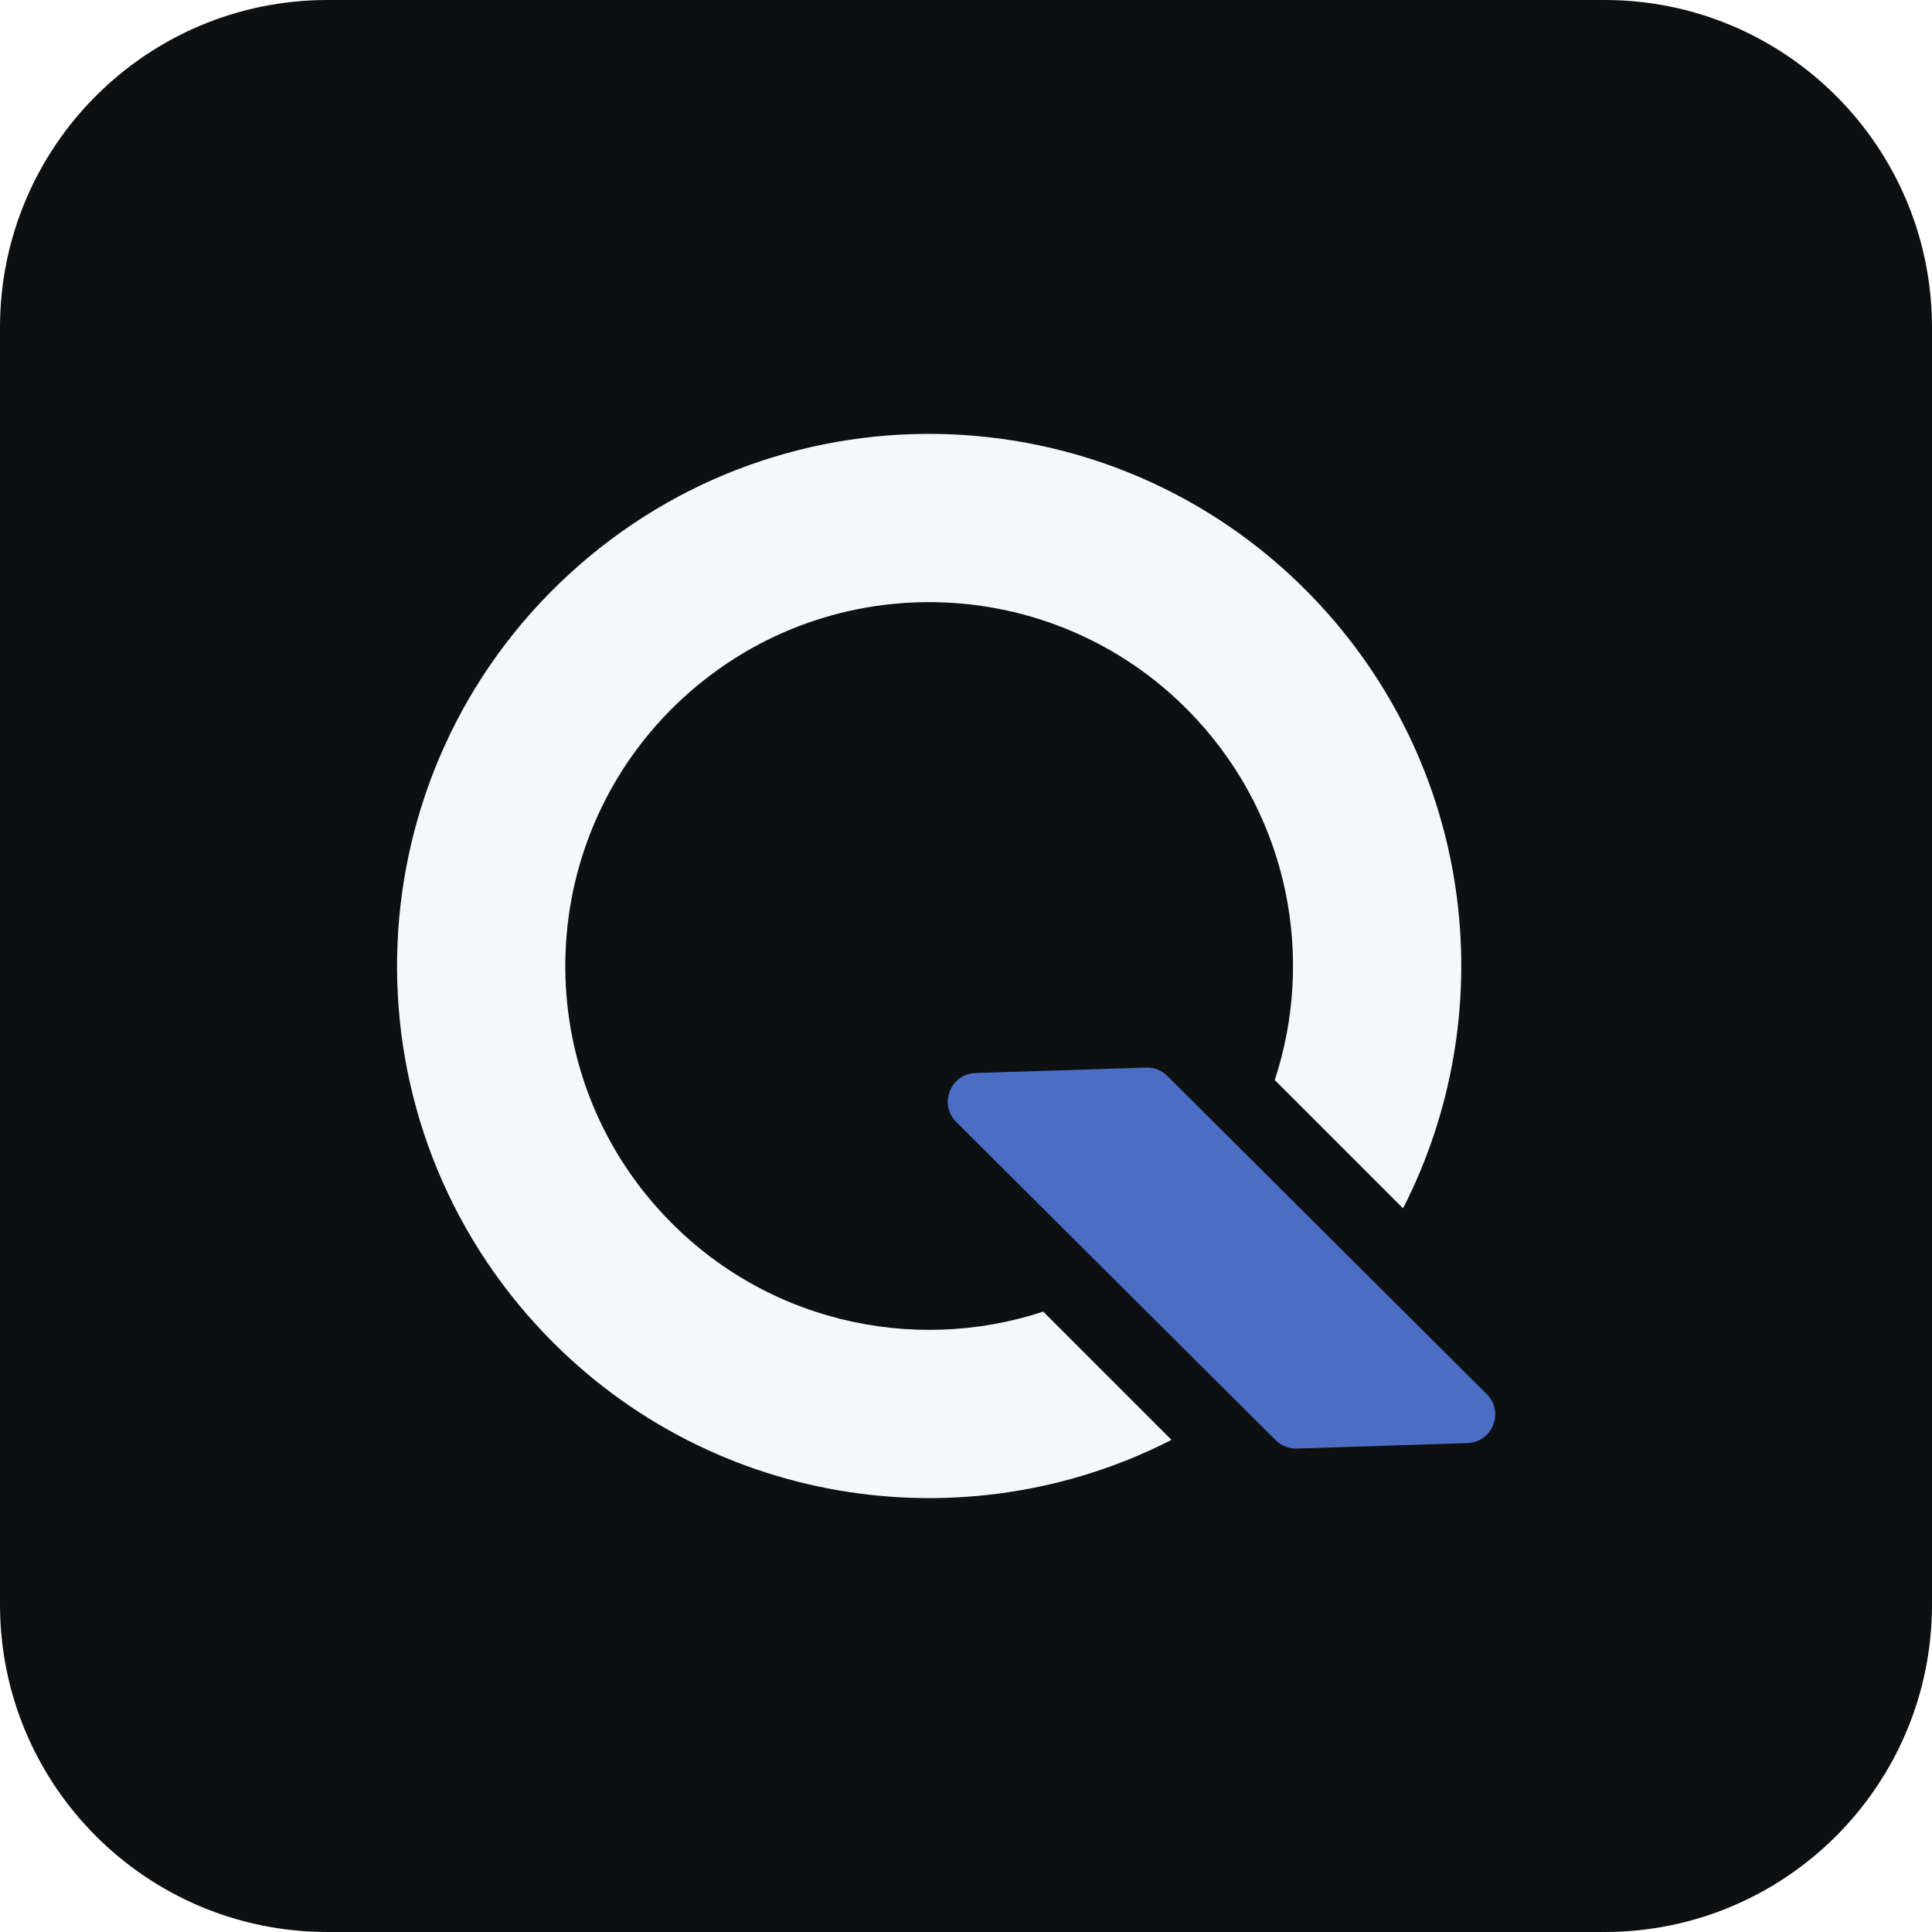
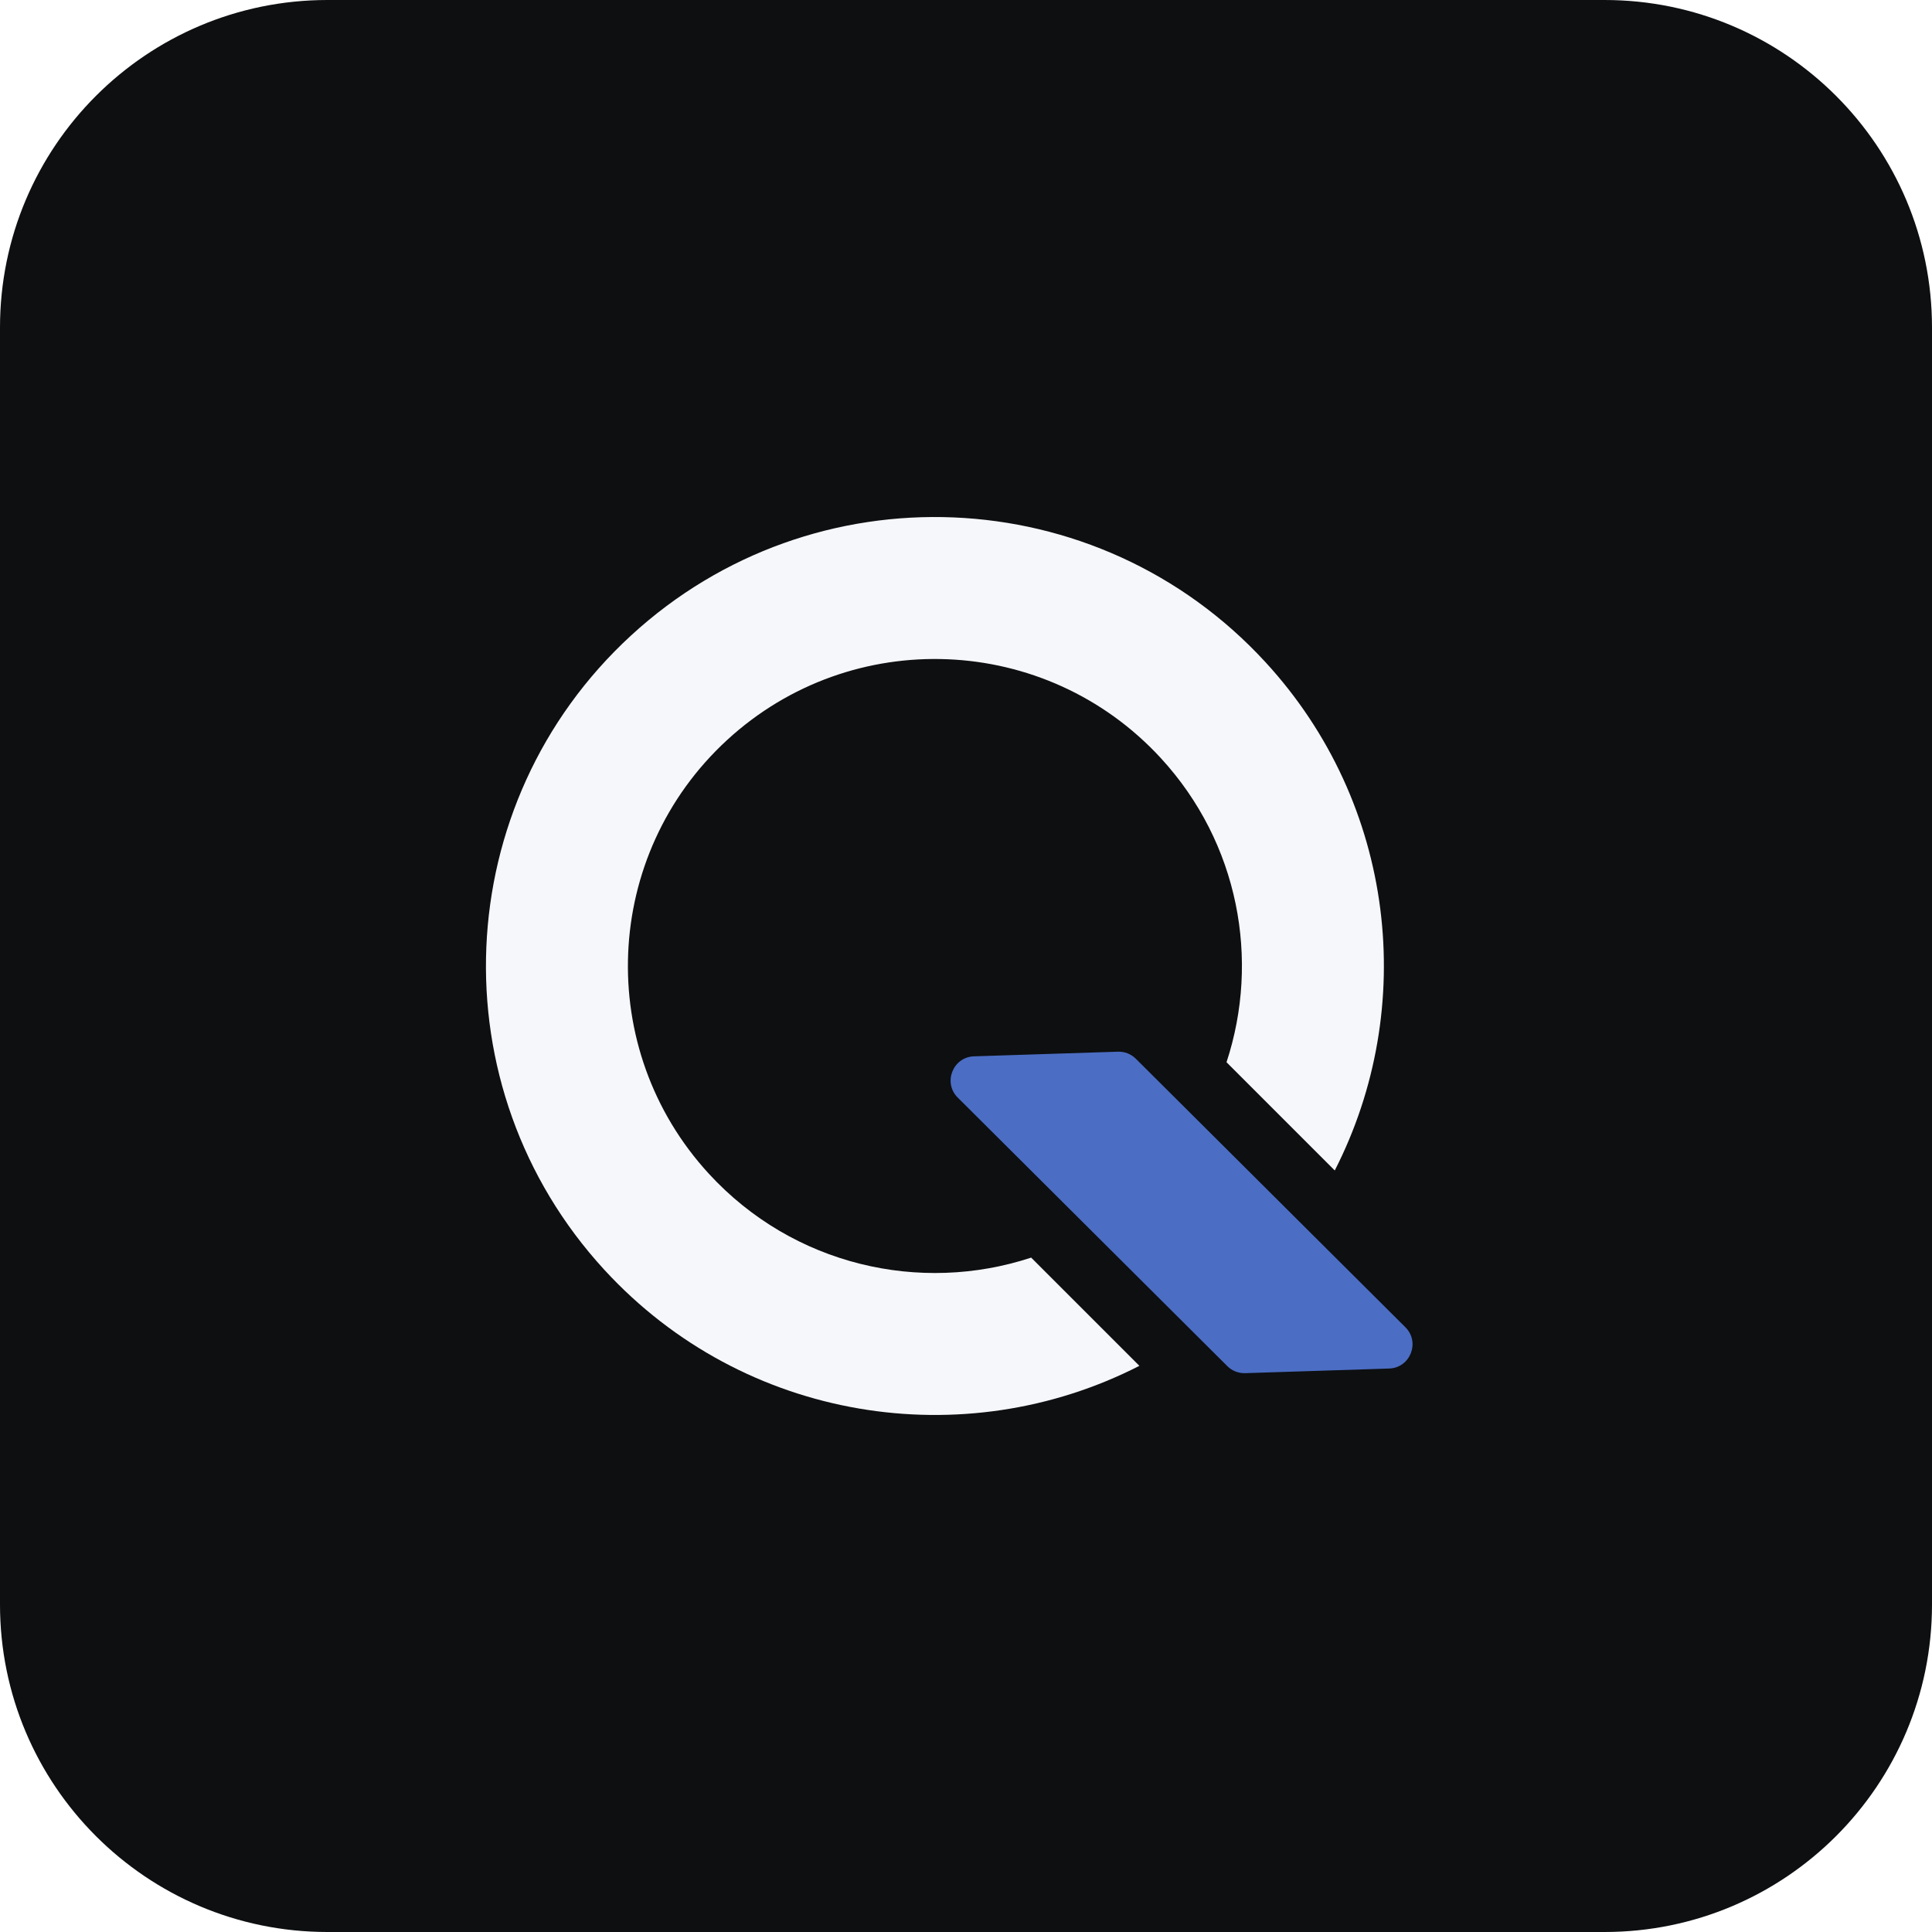
<svg xmlns="http://www.w3.org/2000/svg" width="472" height="472" viewBox="0 0 472 472" fill="none">
  <rect width="472" height="472" rx="80" fill="#0D0F11" />
-   <path d="M233.613 274.108C229.267 269.779 232.197 262.35 238.328 262.153L280.008 260.812C281.937 260.75 283.806 261.487 285.173 262.849L363.224 340.597C367.57 344.927 364.64 352.356 358.509 352.553L316.829 353.894C314.9 353.956 313.031 353.219 311.664 351.857L233.613 274.108Z" fill="#4B6DC4" />
-   <path d="M138.994 140.32C191.838 91.715 274.077 95.151 322.682 147.994C360.544 189.158 366.825 248.16 342.774 295.205L311.433 263.864C321.174 234.256 315.028 200.392 292.428 175.821C259.192 139.687 202.956 137.337 166.821 170.573C130.687 203.81 128.337 260.045 161.573 296.18C185.964 322.697 222.739 331.02 254.868 320.437L286.202 351.771C235.496 377.736 171.764 367.978 131.32 324.007C82.715 271.164 86.151 188.924 138.994 140.32Z" fill="#F6F7FA" />
+   <g transform="translate(36.875 36.875) scale(0.84375)">
+     <path d="M233.613 274.108C229.267 269.779 232.197 262.35 238.328 262.153L280.008 260.812C281.937 260.75 283.806 261.487 285.173 262.849L363.224 340.597C367.57 344.927 364.64 352.356 358.509 352.553L316.829 353.894C314.9 353.956 313.031 353.219 311.664 351.857L233.613 274.108Z" fill="#4B6DC4" />
+     <path d="M138.994 140.32C191.838 91.715 274.077 95.151 322.682 147.994C360.544 189.158 366.825 248.16 342.774 295.205L311.433 263.864C321.174 234.256 315.028 200.392 292.428 175.821C259.192 139.687 202.956 137.337 166.821 170.573C130.687 203.81 128.337 260.045 161.573 296.18C185.964 322.697 222.739 331.02 254.868 320.437L286.202 351.771C235.496 377.736 171.764 367.978 131.32 324.007C82.715 271.164 86.151 188.924 138.994 140.32Z" fill="#F6F7FA" />
+   </g>
</svg>
